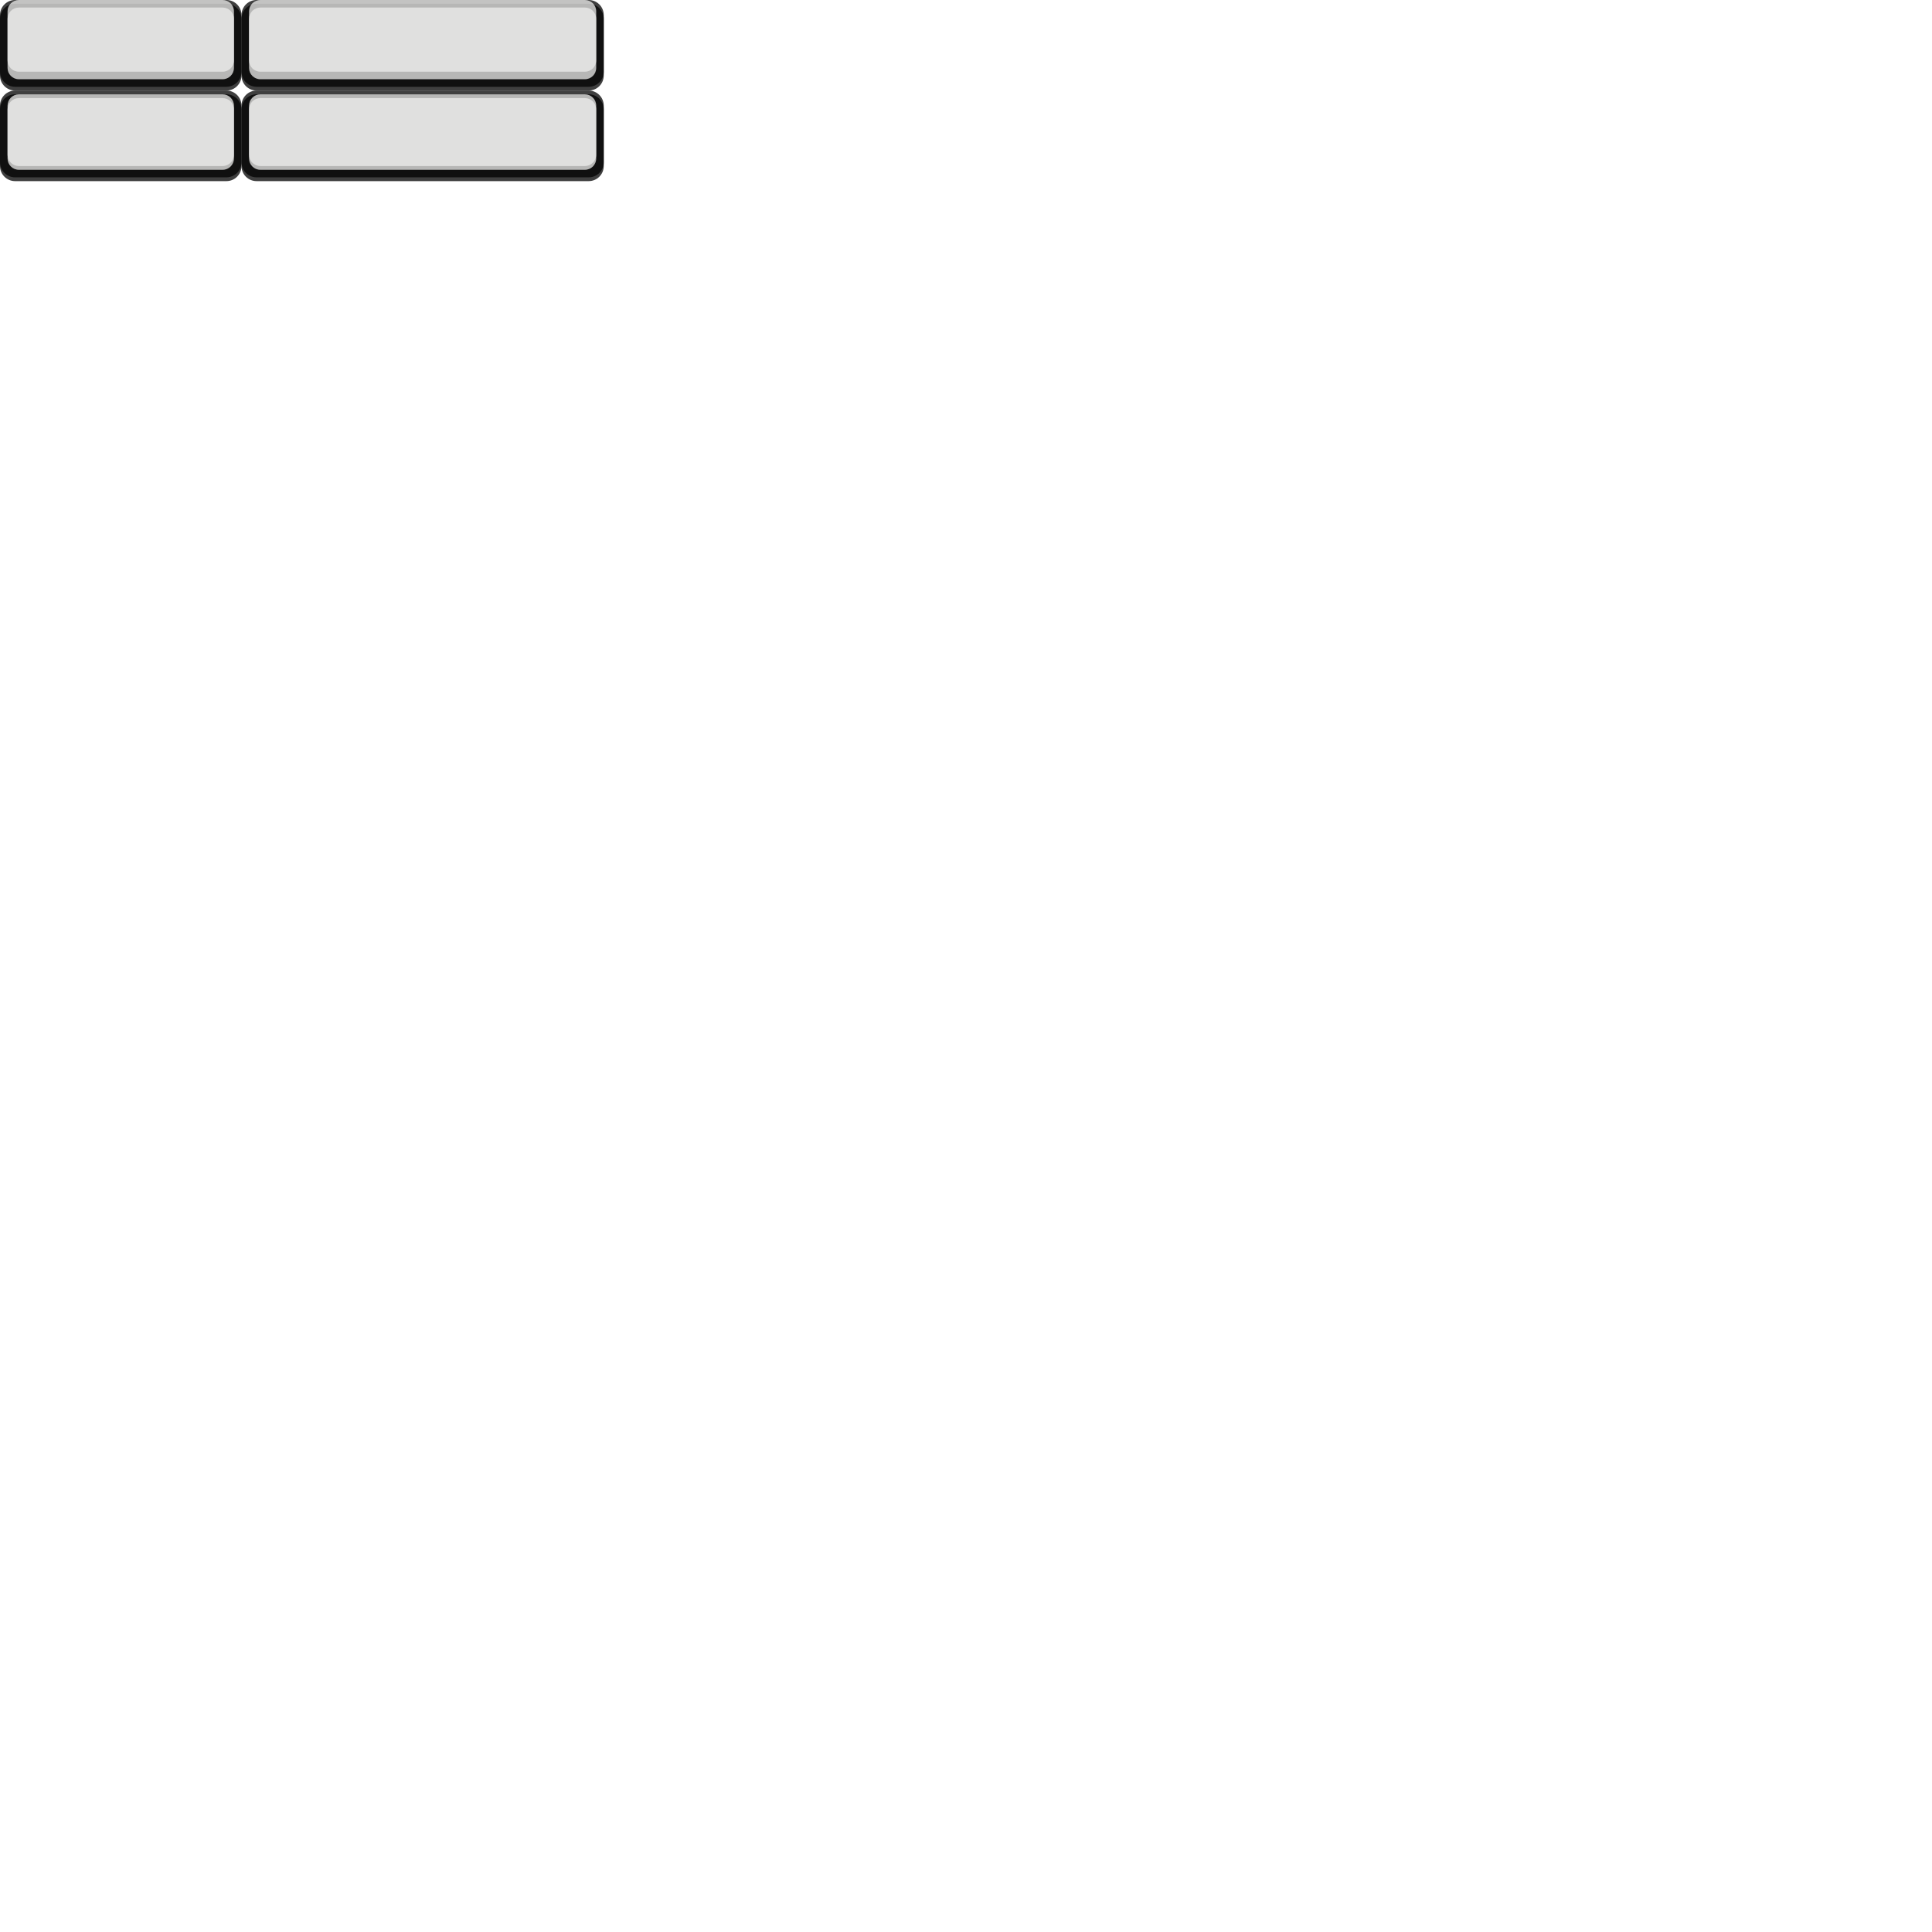
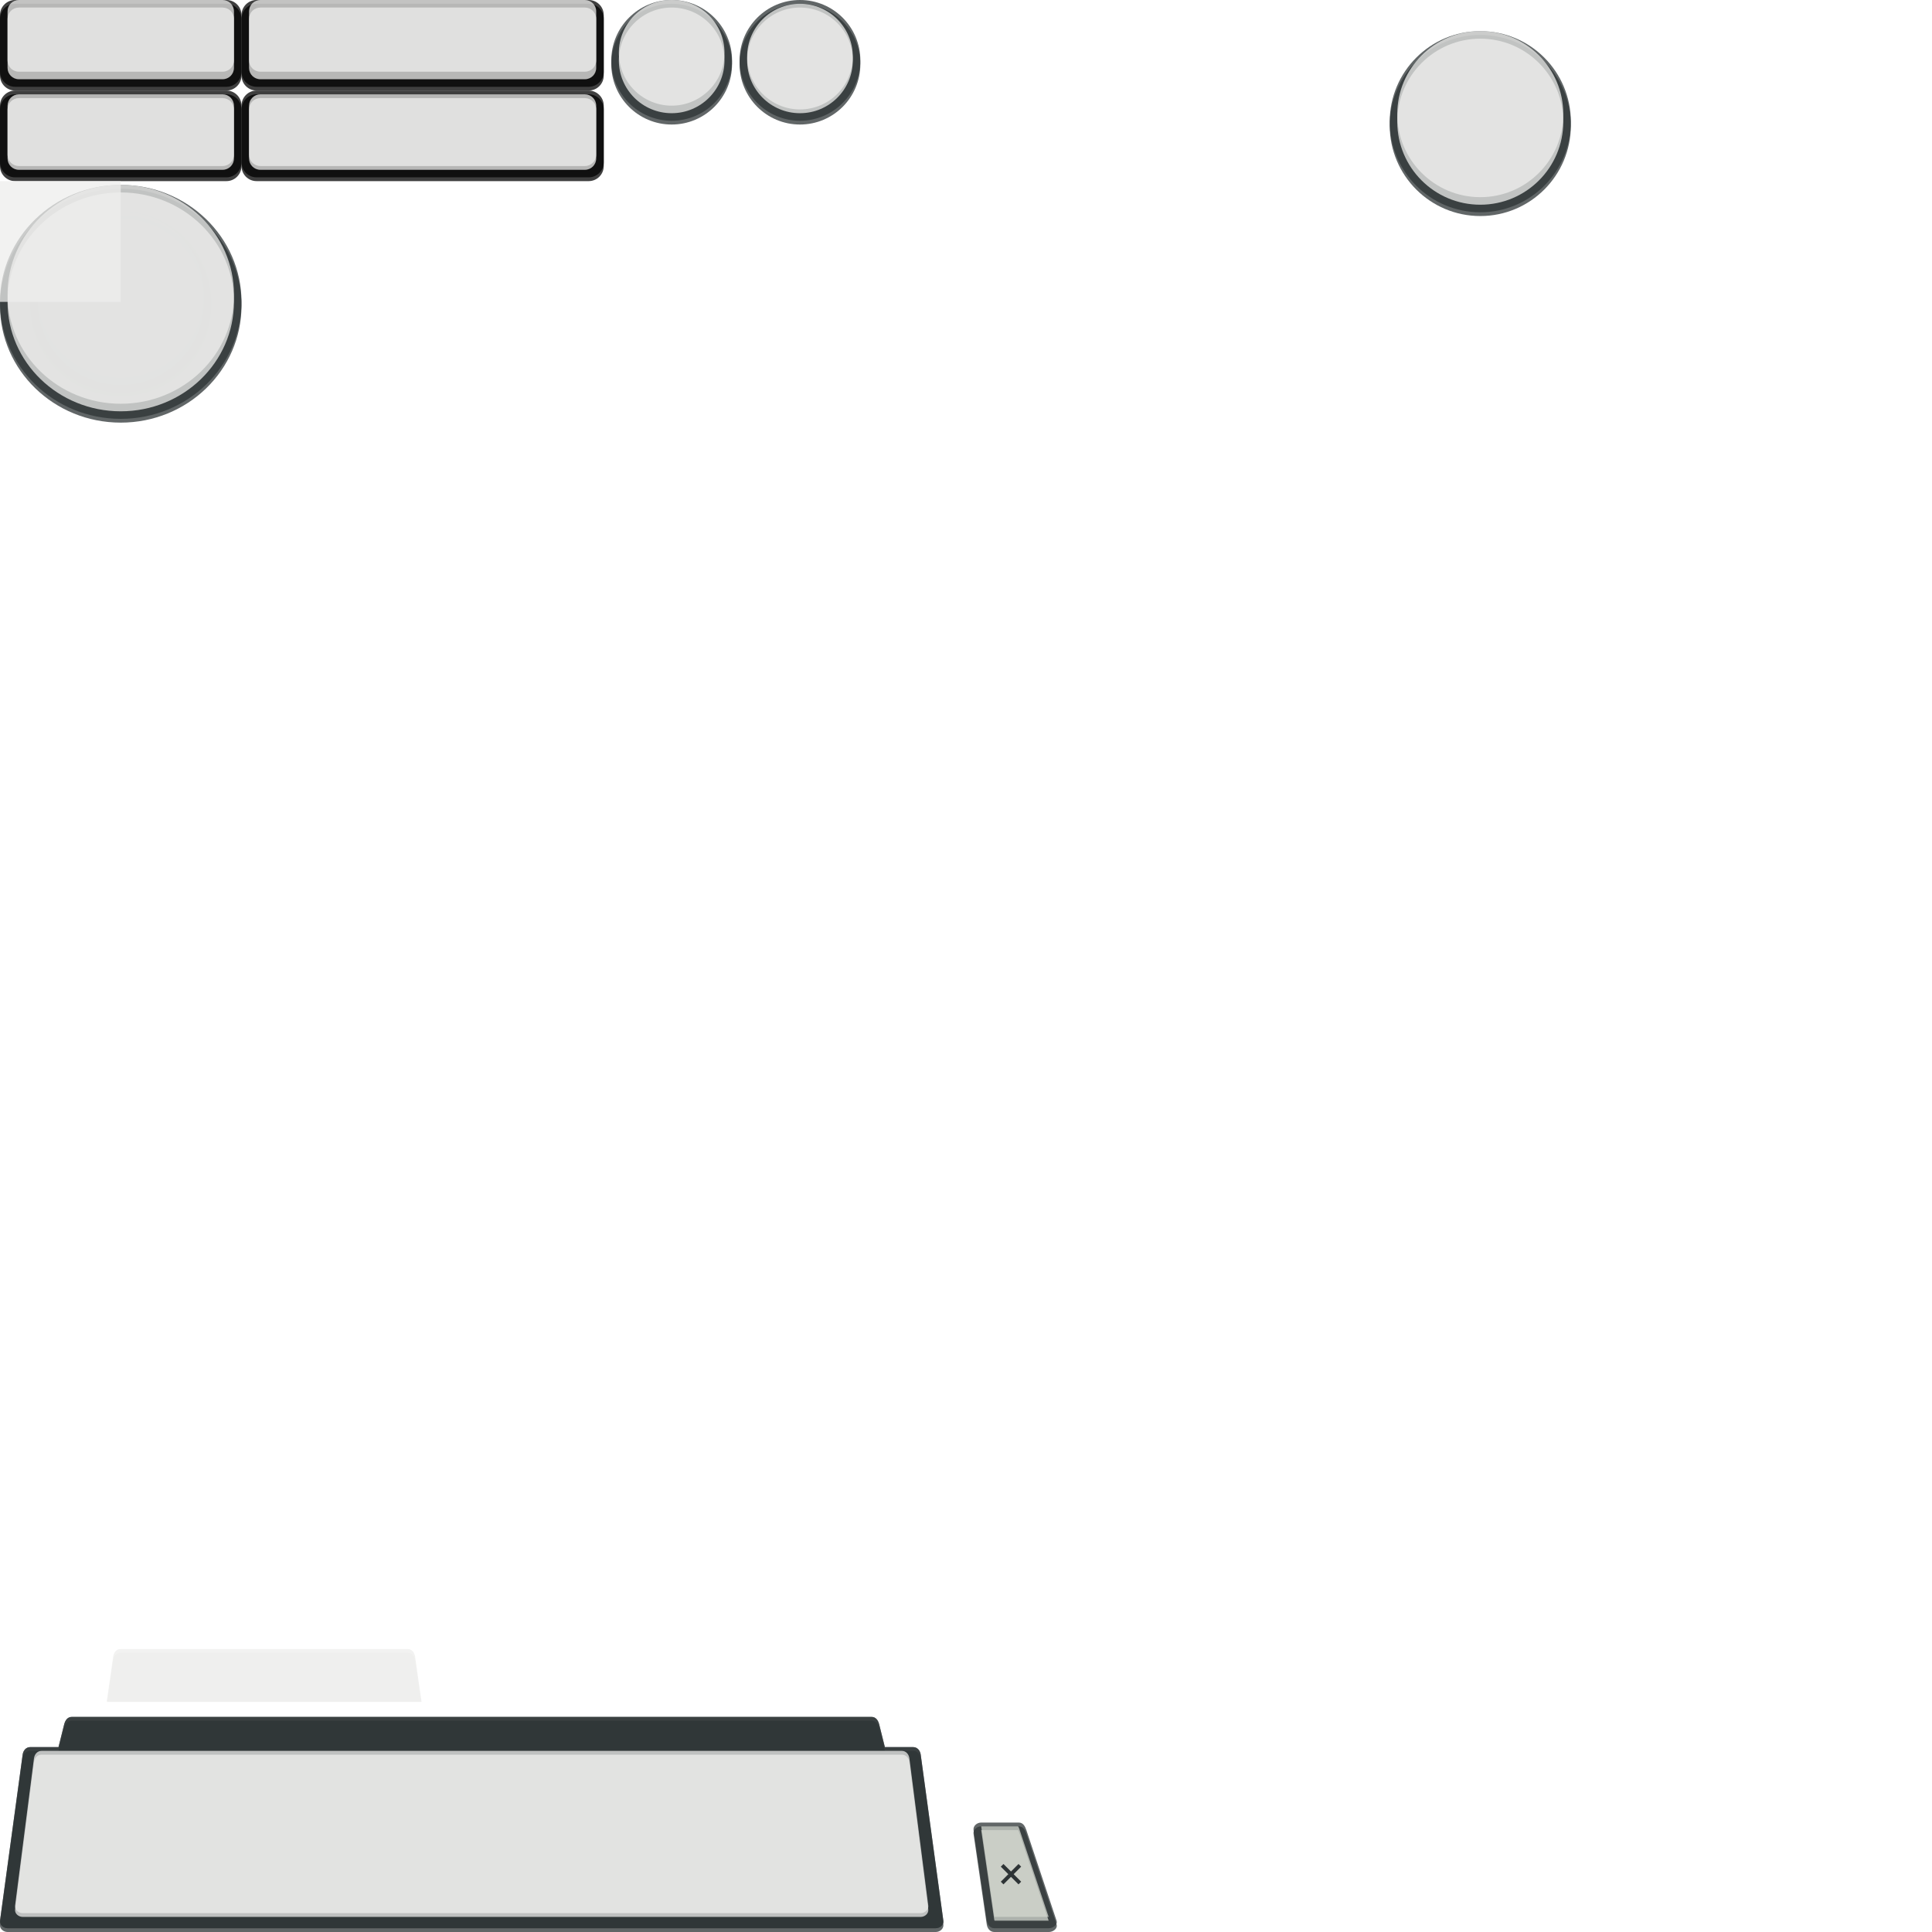
<svg xmlns="http://www.w3.org/2000/svg" width="1024" height="1024" id="svg2" version="1.1">
  <defs id="defs4" />
  <g id="layer1" transform="translate(0,-28.36218)">
+     <path style="color:#000000;fill:#eeeeec;fill-opacity:0.753;fill-rule:nonzero;stroke:none;stroke-width:2;marker:none;visibility:visible;display:inline;overflow:visible;enable-background:accumulate" d="m 64,902.362 c -2.216,0 -3.687,1.806 -4,4 l -3.438,24 166.875,0 -3.438,-24 c -0.313,-2.194 -1.784,-4 -4,-4 l -152,0 z" id="path4054" />
    <rect style="color:#000000;fill:#000000;fill-opacity:0.753;fill-rule:nonzero;stroke:none;stroke-width:4;marker:none;visibility:visible;display:inline;overflow:visible;enable-background:accumulate" id="rect3006" width="128" height="46" x="0" y="2" transform="translate(0,28.36218)" ry="8" rx="8" />
    <rect rx="8" ry="8" y="28.362" x="0" height="46" width="128" id="rect3780" style="color:#000000;fill:#000000;fill-opacity:0.753;fill-rule:nonzero;stroke:none;stroke-width:4;marker:none;visibility:visible;display:inline;overflow:visible;enable-background:accumulate" />
    <rect style="color:#000000;fill:#eeeeec;fill-opacity:0.753;fill-rule:nonzero;stroke:none;stroke-width:4;marker:none;visibility:visible;display:inline;overflow:visible;enable-background:accumulate" id="rect3782" width="120" height="38" x="4" y="4" transform="translate(0,28.36218)" rx="6" ry="6" />
    <rect ry="6" rx="6" y="28.362" x="4" height="38" width="120" id="rect3784" style="color:#000000;fill:#eeeeec;fill-opacity:0.753;fill-rule:nonzero;stroke:none;stroke-width:4;marker:none;visibility:visible;display:inline;overflow:visible;enable-background:accumulate" />
    <rect rx="8" ry="8" y="78.362" x="0" height="46" width="128" id="rect3786" style="color:#000000;fill:#000000;fill-opacity:0.753;fill-rule:nonzero;stroke:none;stroke-width:4;marker:none;visibility:visible;display:inline;overflow:visible;enable-background:accumulate" />
    <rect style="color:#000000;fill:#000000;fill-opacity:0.753;fill-rule:nonzero;stroke:none;stroke-width:4;marker:none;visibility:visible;display:inline;overflow:visible;enable-background:accumulate" id="rect3788" width="128" height="46" x="0" y="76.362" ry="8" rx="8" />
    <rect ry="6" rx="6" y="80.362" x="4" height="38" width="120" id="rect3790" style="color:#000000;fill:#eeeeec;fill-opacity:0.753;fill-rule:nonzero;stroke:none;stroke-width:4;marker:none;visibility:visible;display:inline;overflow:visible;enable-background:accumulate" />
    <rect style="color:#000000;fill:#eeeeec;fill-opacity:0.753;fill-rule:nonzero;stroke:none;stroke-width:4;marker:none;visibility:visible;display:inline;overflow:visible;enable-background:accumulate" id="rect3792" width="120" height="38" x="4" y="78.362" rx="6" ry="6" />
    <path style="color:#000000;fill:#000000;fill-opacity:0.753;fill-rule:nonzero;stroke:none;stroke-width:4;marker:none;visibility:visible;display:inline;overflow:visible;enable-background:accumulate" d="m 136,30.362 176,0 c 4.432,0 8,3.568 8,8 l 0,30 c 0,4.432 -3.568,8 -8,8 l -176,0 c -4.432,0 -8,-3.568 -8,-8 l 0,-30 c 0,-4.432 3.568,-8 8,-8 z" id="rect3794" />
    <path style="color:#000000;fill:#000000;fill-opacity:0.753;fill-rule:nonzero;stroke:none;stroke-width:4;marker:none;visibility:visible;display:inline;overflow:visible;enable-background:accumulate" d="m 136,28.362 176,0 c 4.432,0 8,3.568 8,8 l 0,30 c 0,4.432 -3.568,8 -8,8 l -176,0 c -4.432,0 -8,-3.568 -8,-8 l 0,-30 c 0,-4.432 3.568,-8 8,-8 z" id="rect3796" />
    <path style="color:#000000;fill:#eeeeec;fill-opacity:0.753;fill-rule:nonzero;stroke:none;stroke-width:4;marker:none;visibility:visible;display:inline;overflow:visible;enable-background:accumulate" d="m 138,32.362 172,0 c 3.324,0 6,2.676 6,6 l 0,26 c 0,3.324 -2.676,6 -6,6 l -172,0 c -3.324,0 -6,-2.676 -6,-6 l 0,-26 c 0,-3.324 2.676,-6 6,-6 z" id="rect3798" />
    <path style="color:#000000;fill:#eeeeec;fill-opacity:0.753;fill-rule:nonzero;stroke:none;stroke-width:4;marker:none;visibility:visible;display:inline;overflow:visible;enable-background:accumulate" d="m 138,28.362 172,0 c 3.324,0 6,2.676 6,6 l 0,26 c 0,3.324 -2.676,6 -6,6 l -172,0 c -3.324,0 -6,-2.676 -6,-6 l 0,-26 c 0,-3.324 2.676,-6 6,-6 z" id="rect3800" />
    <path id="path3818" d="m 136,78.362 176,0 c 4.432,0 8,3.568 8,8 l 0,30 c 0,4.432 -3.568,8 -8,8 l -176,0 c -4.432,0 -8,-3.568 -8,-8 l 0,-30 c 0,-4.432 3.568,-8 8,-8 z" style="color:#000000;fill:#000000;fill-opacity:0.753;fill-rule:nonzero;stroke:none;stroke-width:4;marker:none;visibility:visible;display:inline;overflow:visible;enable-background:accumulate" />
    <path id="path3820" d="m 136,76.362 176,0 c 4.432,0 8,3.568 8,8 l 0,30 c 0,4.432 -3.568,8 -8,8 l -176,0 c -4.432,0 -8,-3.568 -8,-8 l 0,-30 c 0,-4.432 3.568,-8 8,-8 z" style="color:#000000;fill:#000000;fill-opacity:0.753;fill-rule:nonzero;stroke:none;stroke-width:4;marker:none;visibility:visible;display:inline;overflow:visible;enable-background:accumulate" />
    <path id="path3822" d="m 138,80.362 172,0 c 3.324,0 6,2.676 6,6 l 0,26 c 0,3.324 -2.676,6 -6,6 l -172,0 c -3.324,0 -6,-2.676 -6,-6 l 0,-26 c 0,-3.324 2.676,-6 6,-6 z" style="color:#000000;fill:#eeeeec;fill-opacity:0.753;fill-rule:nonzero;stroke:none;stroke-width:4;marker:none;visibility:visible;display:inline;overflow:visible;enable-background:accumulate" />
    <path id="path3824" d="m 138,78.362 172,0 c 3.324,0 6,2.676 6,6 l 0,26 c 0,3.324 -2.676,6 -6,6 l -172,0 c -3.324,0 -6,-2.676 -6,-6 l 0,-26 c 0,-3.324 2.676,-6 6,-6 z" style="color:#000000;fill:#eeeeec;fill-opacity:0.753;fill-rule:nonzero;stroke:none;stroke-width:4;marker:none;visibility:visible;display:inline;overflow:visible;enable-background:accumulate" />
+     <g id="g3019" transform="translate(-239.4197,-957.4956)">
+       <path style="color:#000000;fill:#2e3436;fill-opacity:0.753;fill-rule:nonzero;stroke:none;stroke-width:4;marker:none;visibility:visible;display:inline;overflow:visible;enable-background:accumulate" id="path3021" d="m 1072,1024 c 0,26.51 -21.49,48 -48,48 -26.51,0 -48,-21.49 -48,-48 0,-26.51 21.49,-48 48,-48 26.51,0 48,21.49 48,48 z" transform="translate(0,28.36218)" />
+       <path transform="translate(0,26.36218)" d="m 1072,1024 c 0,26.51 -21.49,48 -48,48 -26.51,0 -48,-21.49 -48,-48 0,-26.51 21.49,-48 48,-48 26.51,0 48,21.49 48,48 z" id="path3023" style="color:#000000;fill:#2e3436;fill-opacity:0.753;fill-rule:nonzero;stroke:none;stroke-width:4;marker:none;visibility:visible;display:inline;overflow:visible;enable-background:accumulate" />
+       <path style="color:#000000;fill:#eeeeec;fill-opacity:0.753;fill-rule:nonzero;stroke:none;stroke-width:4;marker:none;visibility:visible;display:inline;overflow:visible;enable-background:accumulate" id="path3025" d="m 1068,1024 c 0,24.3 -19.7,44 -44,44 -24.301,0 -44,-19.7 -44,-44 0,-24.301 19.699,-44 44,-44 24.3,0 44,19.699 44,44 z" transform="translate(0,26.36218)" />
+       <path transform="translate(0,22.36218)" d="m 1068,1024 c 0,24.3 -19.7,44 -44,44 -24.301,0 -44,-19.7 -44,-44 0,-24.301 19.699,-44 44,-44 24.3,0 44,19.699 44,44 z" id="path3027" style="color:#000000;fill:#eeeeec;fill-opacity:0.753;fill-rule:nonzero;stroke:none;stroke-width:4;marker:none;visibility:visible;display:inline;overflow:visible;enable-background:accumulate" />
+     </g>
+     <g id="g3125" transform="translate(-960,-862)">
+       <g id="g3013">
+         <path style="color:#000000;fill:#2e3436;fill-opacity:0.753;fill-rule:nonzero;stroke:none;stroke-width:4;marker:none;visibility:visible;display:inline;overflow:visible;enable-background:accumulate" id="path3001" d="m 1072,1024 c 0,26.51 -21.49,48 -48,48 -26.51,0 -48,-21.49 -48,-48 0,-26.51 21.49,-48 48,-48 26.51,0 48,21.49 48,48 z" transform="translate(0,28.36218)" />
+         <path transform="translate(0,26.36218)" d="m 1072,1024 c 0,26.51 -21.49,48 -48,48 -26.51,0 -48,-21.49 -48,-48 0,-26.51 21.49,-48 48,-48 26.51,0 48,21.49 48,48 z" id="path3003" style="color:#000000;fill:#2e3436;fill-opacity:0.753;fill-rule:nonzero;stroke:none;stroke-width:4;marker:none;visibility:visible;display:inline;overflow:visible;enable-background:accumulate" />
+         <path style="color:#000000;fill:#eeeeec;fill-opacity:0.753;fill-rule:nonzero;stroke:none;stroke-width:4;marker:none;visibility:visible;display:inline;overflow:visible;enable-background:accumulate" id="path3009" d="m 1068,1024 c 0,24.3 -19.7,44 -44,44 -24.301,0 -44,-19.7 -44,-44 0,-24.301 19.699,-44 44,-44 24.3,0 44,19.699 44,44 z" transform="translate(0,26.36218)" />
+         <path transform="translate(0,22.36218)" d="m 1068,1024 c 0,24.3 -19.7,44 -44,44 -24.301,0 -44,-19.7 -44,-44 0,-24.301 19.699,-44 44,-44 24.3,0 44,19.699 44,44 z" id="path3011" style="color:#000000;fill:#eeeeec;fill-opacity:0.753;fill-rule:nonzero;stroke:none;stroke-width:4;marker:none;visibility:visible;display:inline;overflow:visible;enable-background:accumulate" />
+       </g>
+       <path transform="translate(0,28.36218)" d="m 1088,1024 c 0,34.242 -28.654,62 -64,62 -35.346,0 -64,-27.758 -64,-62 0,-34.242 28.654,-62 64,-62 35.346,0 64,27.758 64,62 z" id="path3029" style="color:#000000;fill:#2e3436;fill-opacity:0.753;fill-rule:nonzero;stroke:none;stroke-width:4;marker:none;visibility:visible;display:inline;overflow:visible;enable-background:accumulate" />
+       <path style="color:#000000;fill:#2e3436;fill-opacity:0.753;fill-rule:nonzero;stroke:none;stroke-width:4;marker:none;visibility:visible;display:inline;overflow:visible;enable-background:accumulate" id="path3033" d="m 1088,1024 c 0,34.242 -28.654,62 -64,62 -35.346,0 -64,-27.758 -64,-62 0,-34.242 28.654,-62 64,-62 35.346,0 64,27.758 64,62 z" transform="translate(0,26.36218)" />
+       <path transform="translate(0,26.36218)" d="m 1084,1024 c 0,32.032 -26.863,58 -60,58 -33.137,0 -60,-25.968 -60,-58 0,-32.033 26.863,-58 60,-58 33.137,0 60,25.967 60,58 z" id="path3035" style="color:#000000;fill:#eeeeec;fill-opacity:0.753;fill-rule:nonzero;stroke:none;stroke-width:4;marker:none;visibility:visible;display:inline;overflow:visible;enable-background:accumulate" />
+       <path style="color:#000000;fill:#eeeeec;fill-opacity:0.753;fill-rule:nonzero;stroke:none;stroke-width:4;marker:none;visibility:visible;display:inline;overflow:visible;enable-background:accumulate" id="path3037" d="m 1084,1024 c 0,32.032 -26.863,58 -60,58 -33.137,0 -60,-25.968 -60,-58 0,-32.033 26.863,-58 60,-58 33.137,0 60,25.967 60,58 z" transform="translate(0,22.36218)" />
+     </g>
+     <g id="g3049" transform="translate(-560,-958)">
+       <path transform="translate(0,28.36218)" d="m 948,992 c 0,17.673 -14.327,32 -32,32 -17.673,0 -32,-14.327 -32,-32 0,-17.673 14.327,-32 32,-32 17.673,0 32,14.327 32,32 z" id="path3041" style="color:#000000;fill:#2e3436;fill-opacity:0.753;fill-rule:nonzero;stroke:none;stroke-width:4;marker:none;visibility:visible;display:inline;overflow:visible;enable-background:accumulate" />
+       <path style="color:#000000;fill:#2e3436;fill-opacity:0.753;fill-rule:nonzero;stroke:none;stroke-width:4;marker:none;visibility:visible;display:inline;overflow:visible;enable-background:accumulate" id="path3043" d="m 948,992 c 0,17.673 -14.327,32 -32,32 -17.673,0 -32,-14.327 -32,-32 0,-17.673 14.327,-32 32,-32 17.673,0 32,14.327 32,32 z" transform="translate(0,26.36218)" />
+       <path transform="translate(0,26.36218)" d="m 944,992 c 0,15.464 -12.536,28 -28,28 -15.464,0 -28,-12.536 -28,-28 0,-15.464 12.536,-28 28,-28 15.464,0 28,12.536 28,28 z" id="path3045" style="color:#000000;fill:#eeeeec;fill-opacity:0.753;fill-rule:nonzero;stroke:none;stroke-width:4;marker:none;visibility:visible;display:inline;overflow:visible;enable-background:accumulate" />
+       <path style="color:#000000;fill:#eeeeec;fill-opacity:0.753;fill-rule:nonzero;stroke:none;stroke-width:4;marker:none;visibility:visible;display:inline;overflow:visible;enable-background:accumulate" id="path3047" d="m 944,992 c 0,15.464 -12.536,28 -28,28 -15.464,0 -28,-12.536 -28,-28 0,-15.464 12.536,-28 28,-28 15.464,0 28,12.536 28,28 z" transform="translate(0,22.36218)" />
+     </g>
+     <g id="g3119">
+       <path style="color:#000000;fill:#2e3436;fill-opacity:0.753;fill-rule:nonzero;stroke:none;stroke-width:4;marker:none;visibility:visible;display:inline;overflow:visible;enable-background:accumulate" id="path3107" d="m 948,992 a 32,32 0 1 1 -64,0 32,32 0 1 1 64,0 z" transform="translate(-492,-929.6378)" />
+       <path transform="translate(-492,-931.6378)" d="m 948,992 a 32,32 0 1 1 -64,0 32,32 0 1 1 64,0 z" id="path3109" style="color:#000000;fill:#2e3436;fill-opacity:0.753;fill-rule:nonzero;stroke:none;stroke-width:4;marker:none;visibility:visible;display:inline;overflow:visible;enable-background:accumulate" />
+       <path style="color:#000000;fill:#eeeeec;fill-opacity:0.753;fill-rule:nonzero;stroke:none;stroke-width:4;marker:none;visibility:visible;display:inline;overflow:visible;enable-background:accumulate" id="path3111" d="m 944,992 a 28,28 0 1 1 -56,0 28,28 0 1 1 56,0 z" transform="translate(-492,-931.6378)" />
+       <path transform="translate(-492,-933.6378)" d="m 944,992 a 28,28 0 1 1 -56,0 28,28 0 1 1 56,0 z" id="path3113" style="color:#000000;fill:#eeeeec;fill-opacity:0.753;fill-rule:nonzero;stroke:none;stroke-width:4;marker:none;visibility:visible;display:inline;overflow:visible;enable-background:accumulate" />
+     </g>
+     <rect style="color:#000000;fill:#eeeeec;fill-opacity:0.753;fill-rule:nonzero;stroke:none;stroke-width:4;marker:none;visibility:visible;display:inline;overflow:visible;enable-background:accumulate" id="rect3136" width="64" height="64" x="0" y="96" transform="translate(0,28.36218)" rx="0" ry="0" />
+     <path style="color:#000000;fill:#2e3436;fill-opacity:0.753;fill-rule:nonzero;stroke:none;stroke-width:4;marker:none;visibility:visible;display:inline;overflow:visible;enable-background:accumulate" d="M 38 912 C 35.784 912 34.537 913.85 34 916 L 31 928 L 16 928 C 13.784 928 12.299 929.804 12 932 L 0 1020 C -0.299 1022.196 1.784 1024 4 1024 L 496 1024 C 498.216 1024 500.299 1022.196 500 1020 L 488 932 C 487.701 929.804 486.216 928 484 928 L 469 928 L 466 916 C 465.463 913.85 464.216 912 462 912 L 38 912 z " transform="translate(0,28.36218)" id="rect3200" />
+     <path id="path3207" d="m 38,938.362 c -2.216,0 -3.463,1.85 -4,4 l -3,12 -15,0 c -2.216,0 -3.701,1.804 -4,4 L 0,1046.362 c -0.299,2.196 1.784,4 4,4 l 492,0 c 2.216,0 4.299,-1.804 4,-4 l -12,-88 c -0.299,-2.196 -1.784,-4 -4,-4 l -15,0 -3,-12 c -0.537,-2.15 -1.784,-4 -4,-4 l -424,0 z" style="color:#000000;fill:#2e3436;fill-opacity:0.753;fill-rule:nonzero;stroke:none;stroke-width:4;marker:none;visibility:visible;display:inline;overflow:visible;enable-background:accumulate" />
+     <path style="color:#000000;fill:#2e3436;fill-opacity:0.753;fill-rule:nonzero;stroke:none;stroke-width:4;marker:none;visibility:visible;display:inline;overflow:visible;enable-background:accumulate" d="m 38,938.362 c -2.216,0 -3.463,1.85 -4,4 l -3,12 -15,0 c -2.216,0 -3.701,1.804 -4,4 L 0,1046.362 c -0.299,2.196 1.784,4 4,4 l 492,0 c 2.216,0 4.299,-1.804 4,-4 l -12,-88 c -0.299,-2.196 -1.784,-4 -4,-4 l -15,0 -3,-12 c -0.537,-2.15 -1.784,-4 -4,-4 l -424,0 z" id="path3993" />
+     <path transform="translate(0,28.36218)" style="color:#000000;fill:#eeeeec;fill-opacity:0.753;fill-rule:nonzero;stroke:none;stroke-width:16;marker:none;visibility:visible;display:inline;overflow:visible;enable-background:accumulate" d="m 22,930 456,0 c 2.216,0 3.718,1.802 4,4 l 10,78 c 0.282,2.198 -1.784,4 -4,4 l -476,0 c -2.216,0 -4.282,-1.802 -4,-4 l 10,-78 c 0.282,-2.198 1.784,-4 4,-4 z" id="rect3995" />
+     <path id="path3998" d="m 22,956.362 456,0 c 2.216,0 3.718,1.802 4,4 l 10,78 c 0.282,2.198 -1.784,4 -4,4 l -476,0 c -2.216,0 -4.282,-1.802 -4,-4 l 10,-78 c 0.282,-2.198 1.784,-4 4,-4 z" style="color:#000000;fill:#eeeeec;fill-opacity:0.753;fill-rule:nonzero;stroke:none;stroke-width:16;marker:none;visibility:visible;display:inline;overflow:visible;enable-background:accumulate" />
+     <path style="color:#000000;fill:#2e3436;fill-opacity:0.753;fill-rule:nonzero;stroke:none;stroke-width:16;marker:none;visibility:visible;display:inline;overflow:visible;enable-background:accumulate" d="m 520,996.362 20,0 c 2.216,0 3.299,1.898 4,4 l 16,48 c 0.701,2.102 -1.784,4 -4,4 l -29,0 c -2.216,0 -3.68,-1.807 -4,-4 l -7,-48 c -0.32,-2.193 1.784,-4 4,-4 z" id="rect4016" />
+     <path id="path4039" d="m 520,994.362 20,0 c 2.216,0 3.299,1.898 4,4 l 16,48 c 0.701,2.102 -1.784,4 -4,4 l -29,0 c -2.216,0 -3.68,-1.807 -4,-4 l -7,-48 c -0.32,-2.193 1.784,-4 4,-4 z" style="color:#000000;fill:#2e3436;fill-opacity:0.753;fill-rule:nonzero;stroke:none;stroke-width:16;marker:none;visibility:visible;display:inline;overflow:visible;enable-background:accumulate" />
+     <path style="color:#000000;fill:#d3d7cf;fill-opacity:0.753;fill-rule:nonzero;stroke:none;stroke-width:16;marker:none;visibility:visible;display:inline;overflow:visible;enable-background:accumulate" d="m 520.062,998.362 6.906,47.438 c 0.049,0.333 0.138,0.489 0.188,0.562 l 28.656,0 -15.594,-46.75 c -0.234,-0.701 -0.478,-1.074 -0.594,-1.25 l -19.562,0 z" id="path4030" />
+     <path id="path4041" d="m 520.062,996.362 6.906,47.438 c 0.049,0.333 0.138,0.489 0.188,0.562 l 28.656,0 -15.594,-46.75 c -0.234,-0.701 -0.478,-1.074 -0.594,-1.25 l -19.562,0 z" style="color:#000000;fill:#d3d7cf;fill-opacity:0.753;fill-rule:nonzero;stroke:none;stroke-width:16;marker:none;visibility:visible;display:inline;overflow:visible;enable-background:accumulate" />
+     <g id="g4047" transform="translate(19.84309,1.354605)">
+       <path id="path4043" d="m 511.308,1015.67 9.383,9.383" style="fill:#2e3436;stroke:#2e3436;stroke-width:2;stroke-linecap:butt;stroke-linejoin:miter;stroke-miterlimit:4;stroke-opacity:1;stroke-dasharray:none" />
+       <path style="fill:#2e3436;stroke:#2e3436;stroke-width:2;stroke-linecap:butt;stroke-linejoin:miter;stroke-miterlimit:4;stroke-opacity:1;stroke-dasharray:none" d="m 520.692,1015.67 -9.383,9.383" id="path4045" />
+     </g>
+     <path style="color:#000000;fill:#eeeeec;fill-opacity:0.753;fill-rule:nonzero;stroke:none;stroke-width:2;marker:none;visibility:visible;display:inline;overflow:visible;enable-background:accumulate" d="m 64,904.362 c -2.216,0 -3.687,1.806 -4,4 l -3.156,22 166.312,0 -3.156,-22 c -0.313,-2.194 -1.784,-4 -4,-4 l -152,0 z" id="rect4051" />
  </g>
</svg>
